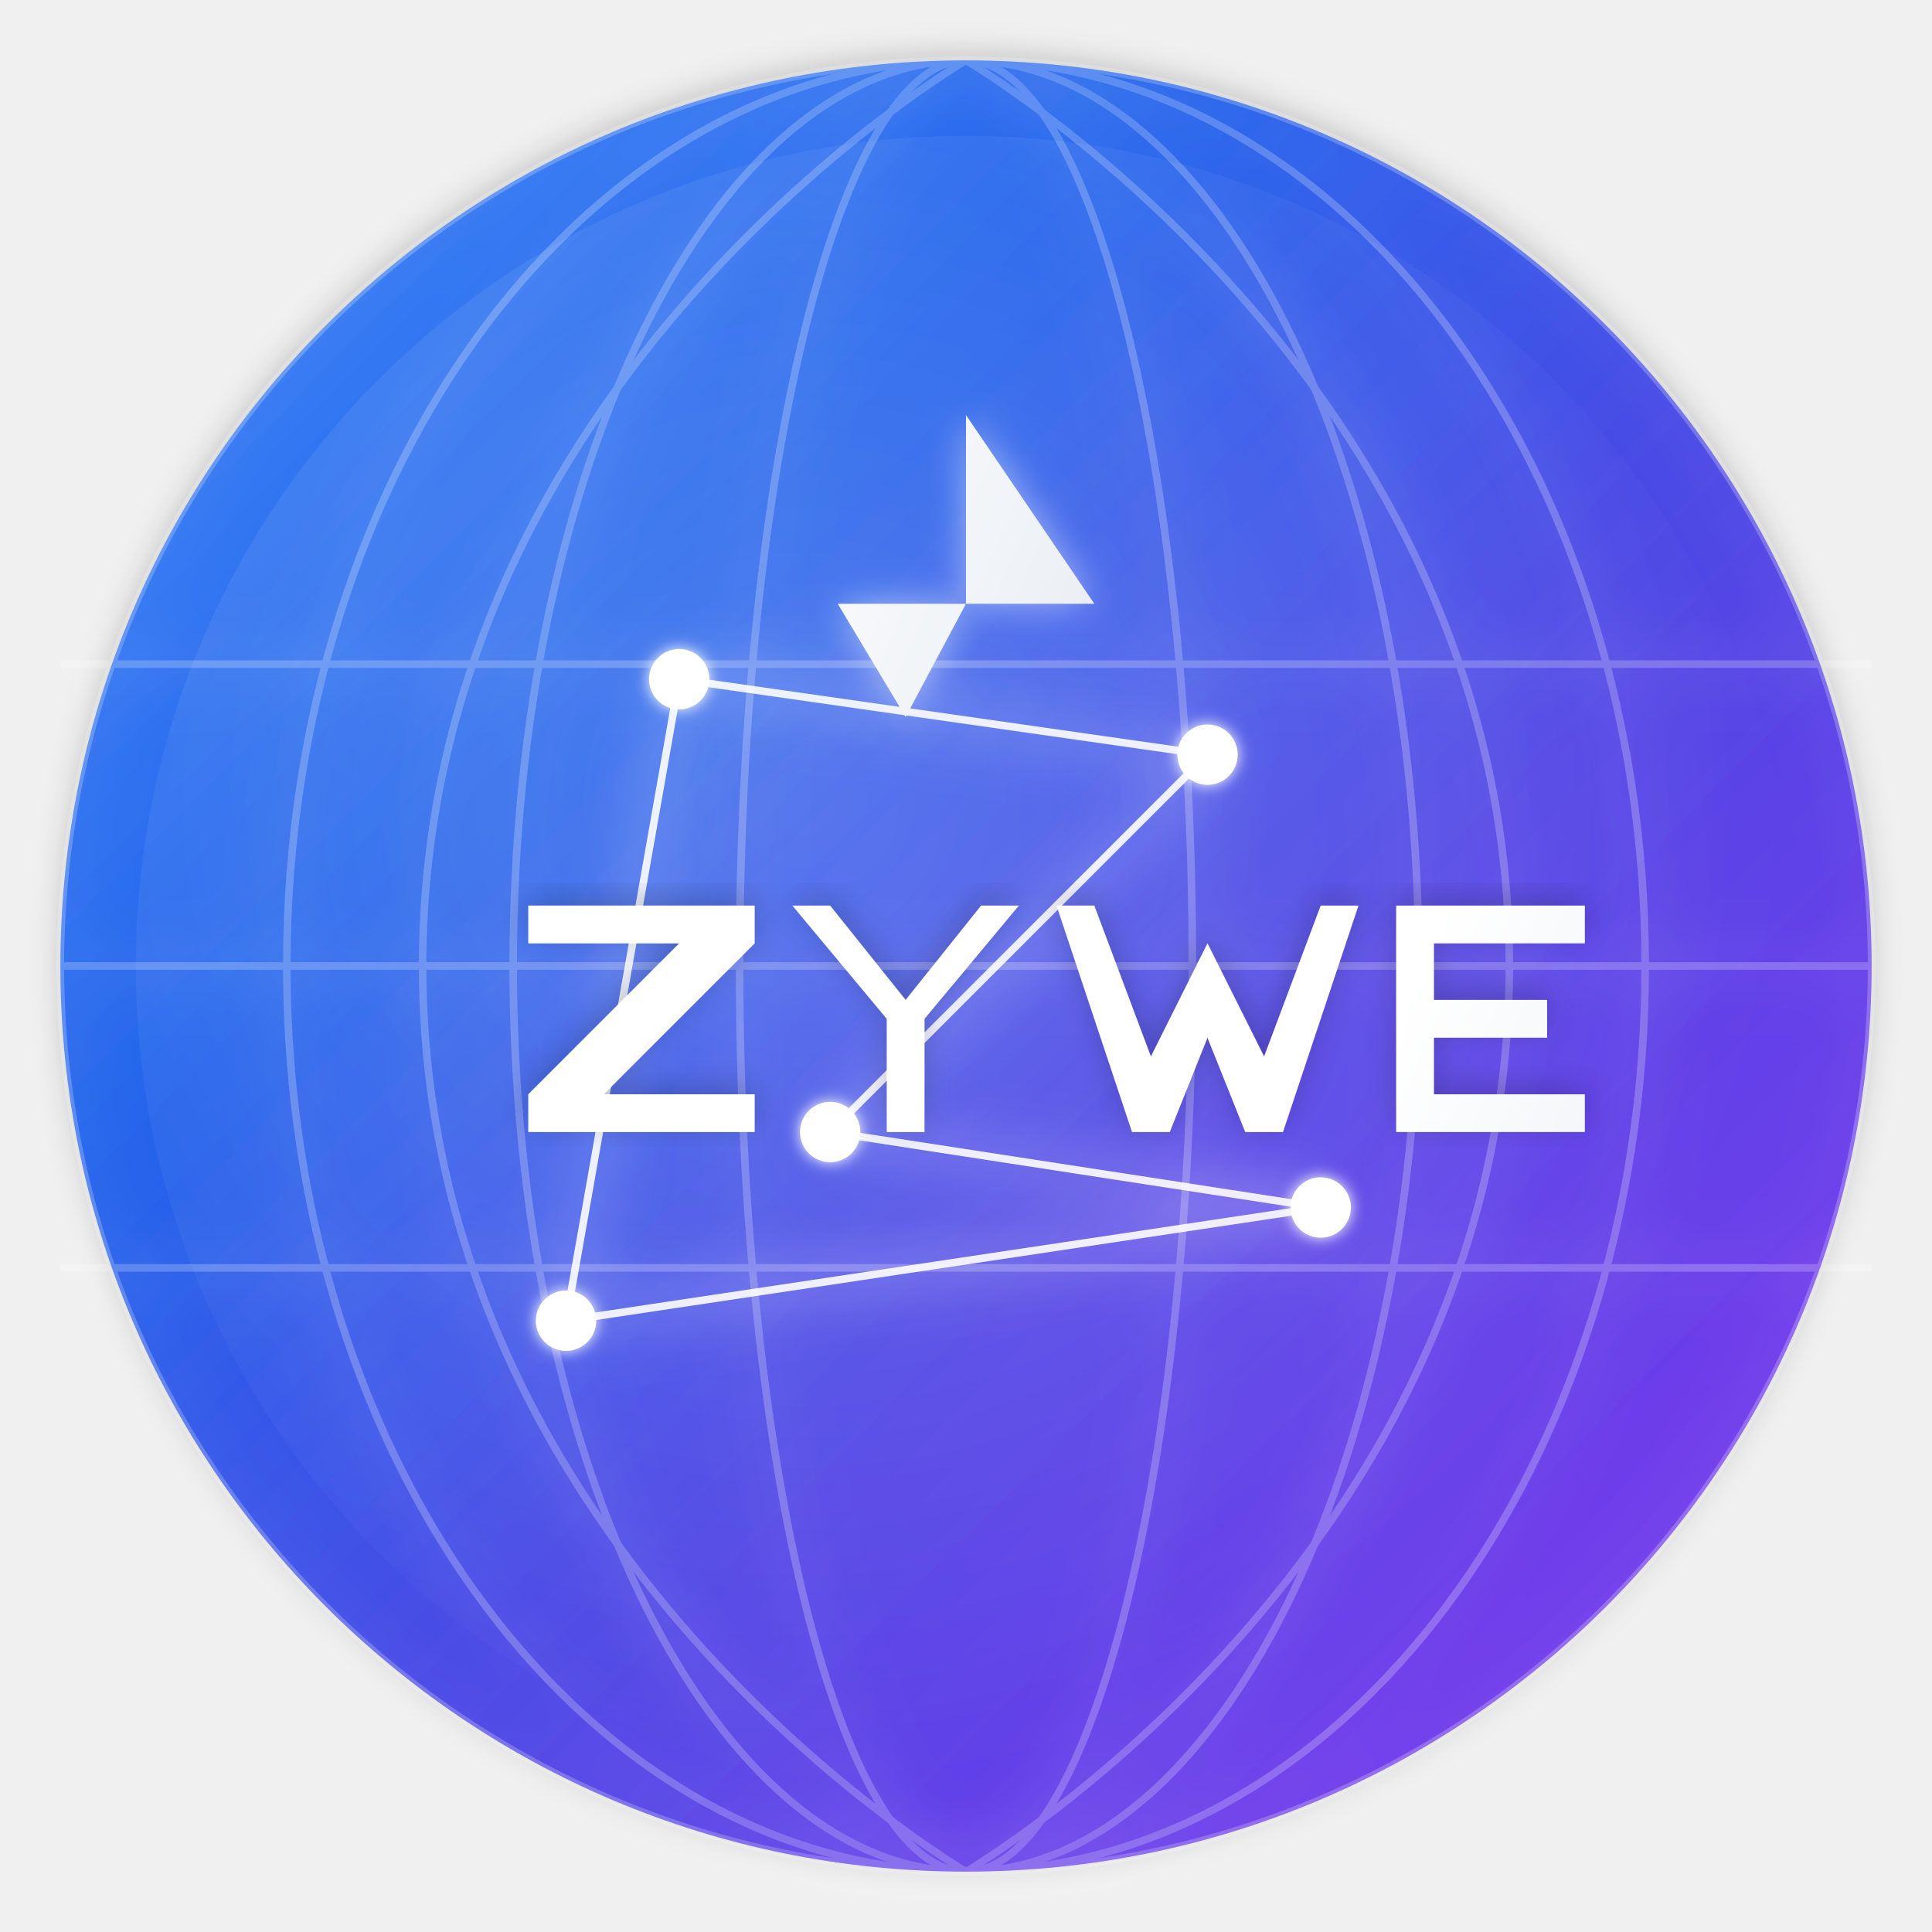
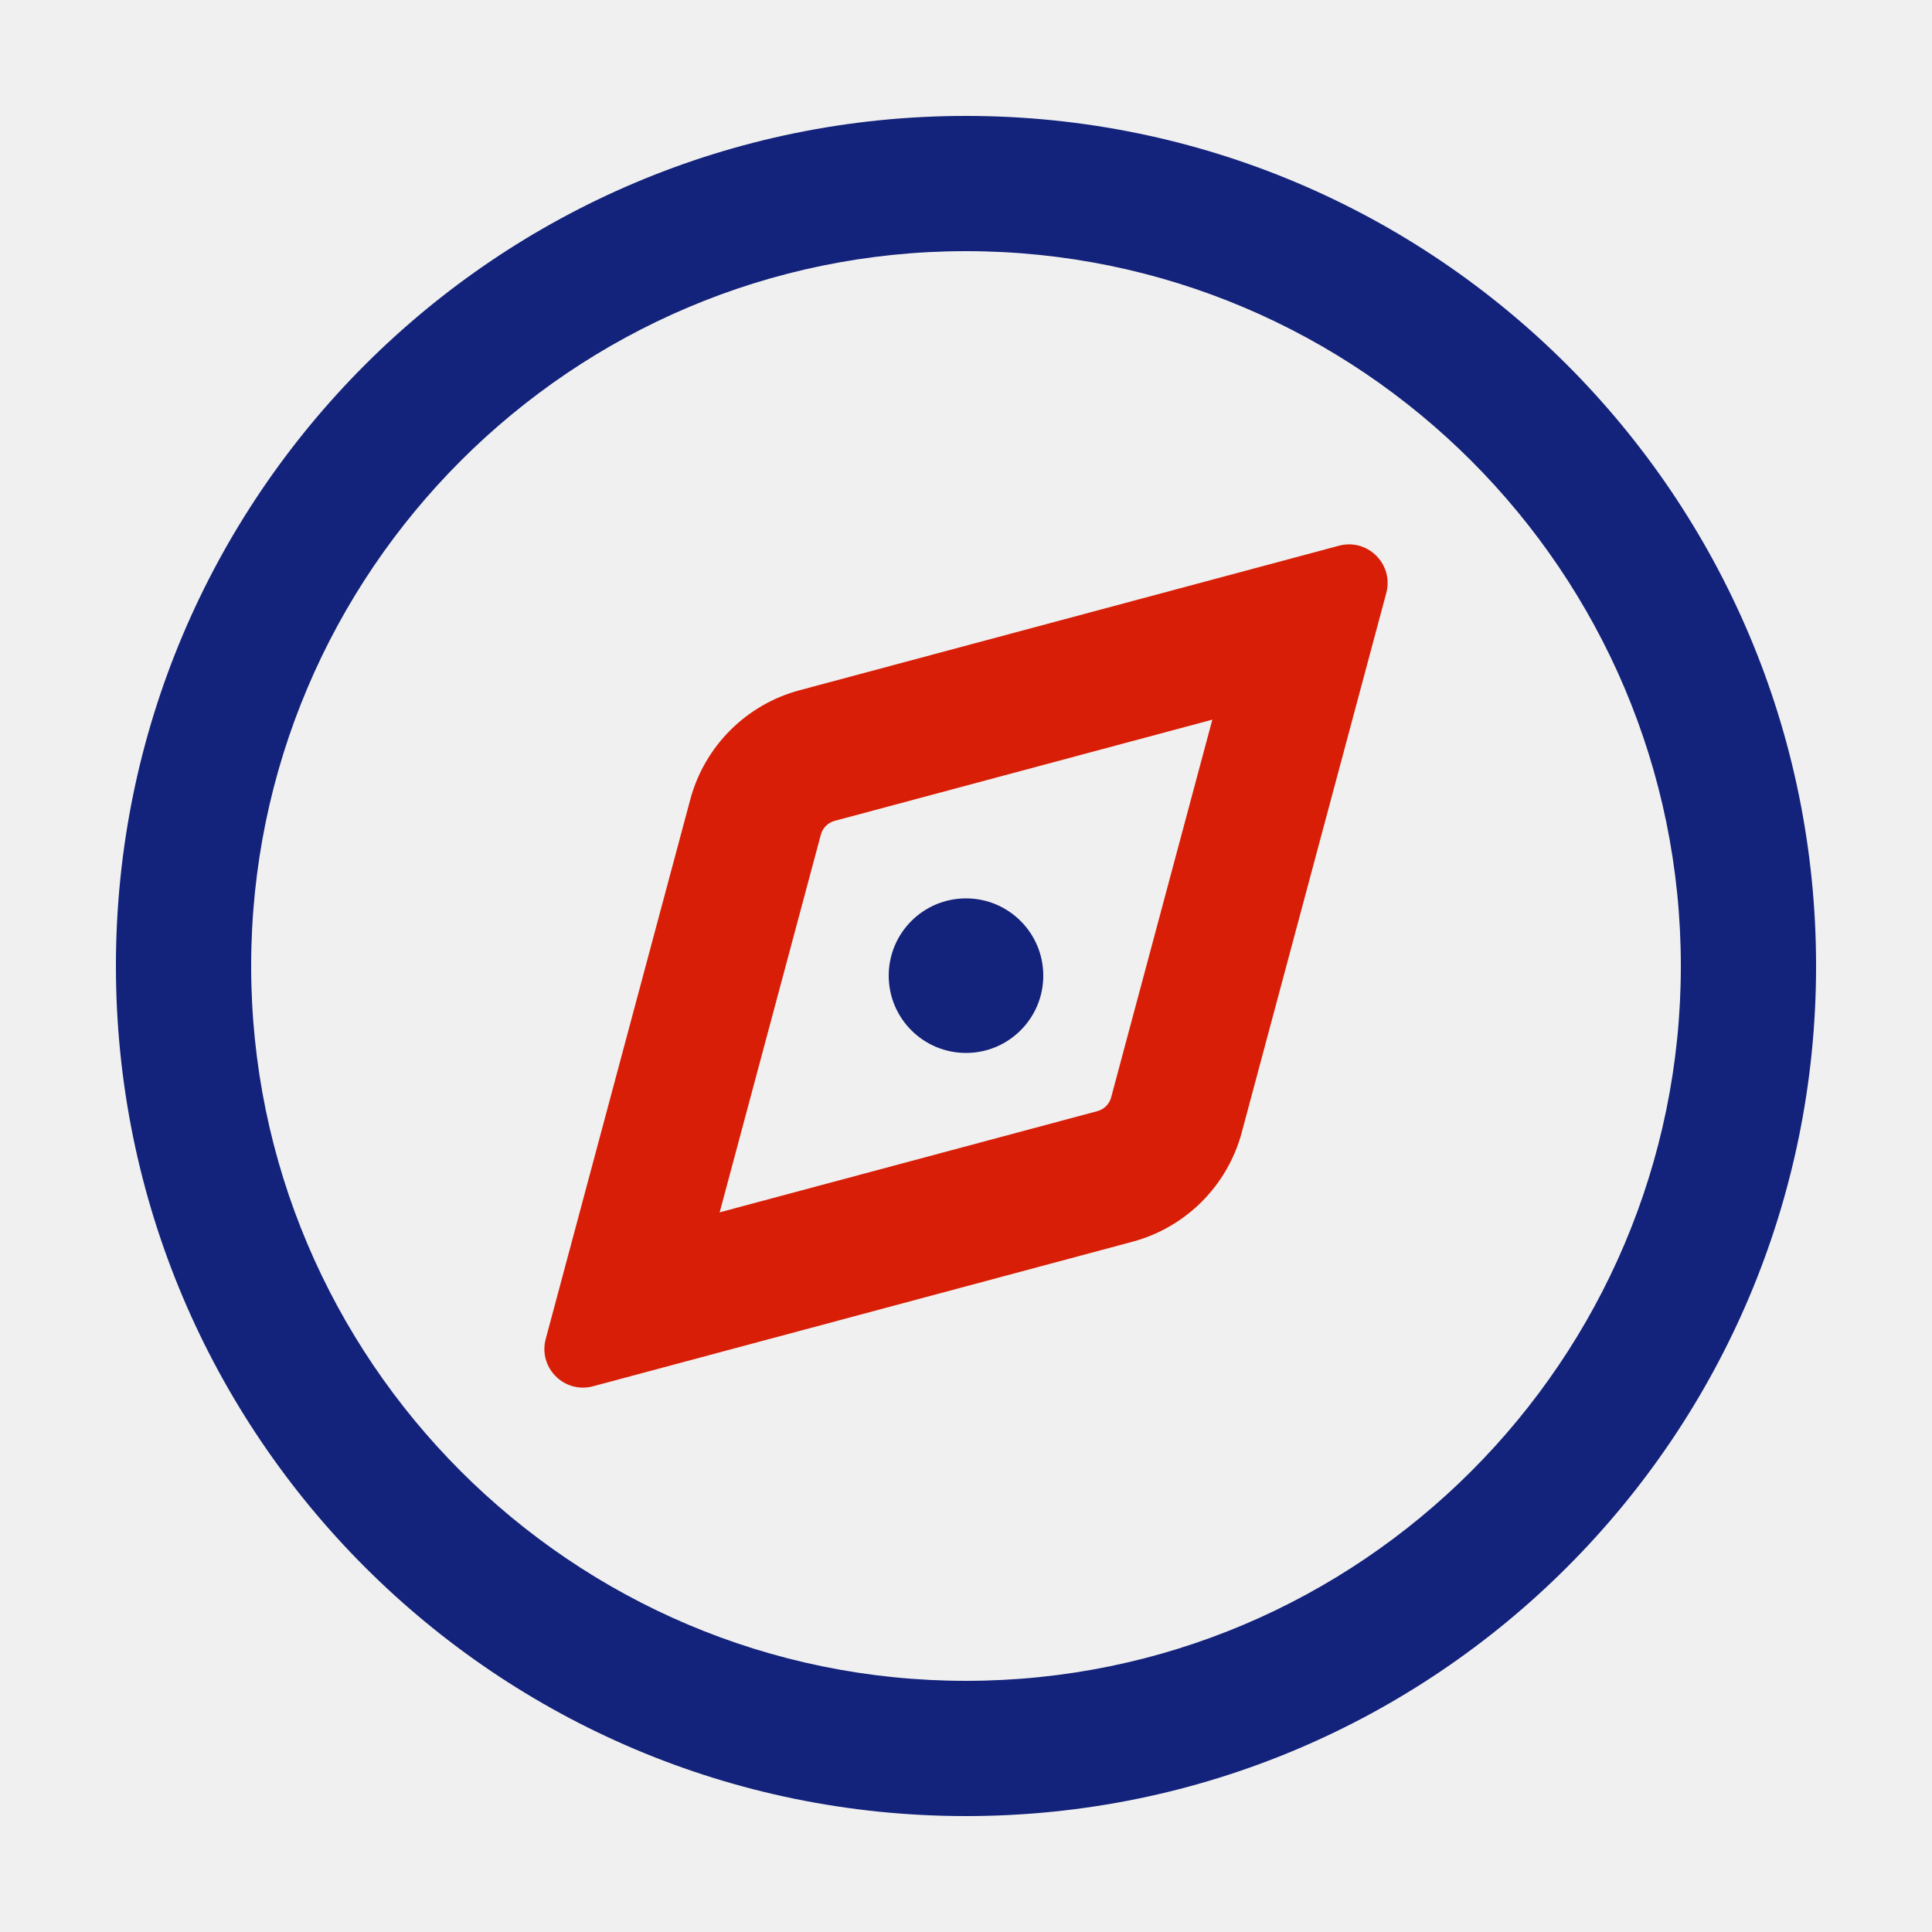
- <svg xmlns="http://www.w3.org/2000/svg" width="512" height="512" viewBox="0 0 512 512" fill="none">
-   <defs>
-     <linearGradient id="bgGradient" x1="50" y1="50" x2="462" y2="462" gradientUnits="userSpaceOnUse">
-       <stop offset="0" stop-color="#3b82f6" />
-       <stop offset="0.3" stop-color="#2563EB" />
-       <stop offset="0.6" stop-color="#4F46E5" />
-       <stop offset="1" stop-color="#7C3AED" />
-     </linearGradient>
-     <radialGradient id="innerGlow" cx="40%" cy="40%" r="60%" fx="40%" fy="40%">
-       <stop offset="0%" stop-color="#ffffff" stop-opacity="0.25" />
-       <stop offset="100%" stop-color="#ffffff" stop-opacity="0" />
-     </radialGradient>
-     <linearGradient id="textGradient" x1="140" y1="240" x2="280" y2="300" gradientUnits="userSpaceOnUse">
-       <stop offset="0" stop-color="#ffffff" />
-       <stop offset="1" stop-color="#e2e8f0" />
-     </linearGradient>
-     <filter id="glow" x="-20%" y="-20%" width="140%" height="140%">
-       <feGaussianBlur stdDeviation="8" result="blur" />
-       <feComposite in="SourceGraphic" in2="blur" operator="over" />
-     </filter>
-     <filter id="innerShadow" x="-10%" y="-10%" width="120%" height="120%">
-       <feOffset dx="0" dy="4" />
-       <feGaussianBlur stdDeviation="6" result="blur" />
-       <feComposite in="SourceGraphic" in2="blur" operator="over" />
-       <feDropShadow dx="0" dy="-2" stdDeviation="4" flood-color="#000000" flood-opacity="0.2" />
-     </filter>
-     <filter id="pointerGlow" x="-30%" y="-30%" width="160%" height="160%">
-       <feGaussianBlur stdDeviation="3" result="blur" />
-       <feComposite in="SourceGraphic" in2="blur" operator="over" />
-       <feDropShadow dx="0" dy="0" stdDeviation="5" flood-color="#ffffff" flood-opacity="0.5" />
-     </filter>
-     <filter id="dotGlow" x="-50%" y="-50%" width="200%" height="200%">
-       <feGaussianBlur stdDeviation="2" result="blur" />
-       <feComposite in="SourceGraphic" in2="blur" operator="over" />
-     </filter>
-   </defs>
-   <circle cx="256" cy="256" r="240" fill="url(#bgGradient)" filter="url(#innerShadow)" />
-   <circle cx="256" cy="256" r="220" fill="url(#innerGlow)" opacity="0.7" />
-   <g opacity="0.25" filter="url(#glow)">
-     <path d="M256 16C256 16 400 100 400 256C400 412 256 496 256 496" stroke="white" stroke-width="2" />
-     <path d="M256 16C256 16 112 100 112 256C112 412 256 496 256 496" stroke="white" stroke-width="2" />
-     <ellipse cx="256" cy="256" rx="180" ry="240" stroke="white" stroke-width="2" />
-     <ellipse cx="256" cy="256" rx="120" ry="240" stroke="white" stroke-width="2" />
-     <ellipse cx="256" cy="256" rx="60" ry="240" stroke="white" stroke-width="2" />
-     <circle cx="256" cy="256" r="240" stroke="white" stroke-width="2" />
-     <line x1="16" y1="256" x2="496" y2="256" stroke="white" stroke-width="2" />
-     <line x1="16" y1="176" x2="496" y2="176" stroke="white" stroke-width="2" />
-     <line x1="16" y1="336" x2="496" y2="336" stroke="white" stroke-width="2" />
-   </g>
-   <circle cx="180" cy="180" r="8" fill="white" filter="url(#dotGlow)" />
-   <circle cx="320" cy="200" r="8" fill="white" filter="url(#dotGlow)" />
-   <circle cx="220" cy="300" r="8" fill="white" filter="url(#dotGlow)" />
-   <circle cx="350" cy="320" r="8" fill="white" filter="url(#dotGlow)" />
-   <circle cx="150" cy="350" r="8" fill="white" filter="url(#dotGlow)" />
-   <g filter="url(#glow)" opacity="0.9">
-     <line x1="180" y1="180" x2="320" y2="200" stroke="white" stroke-width="2" />
-     <line x1="320" y1="200" x2="220" y2="300" stroke="white" stroke-width="2" />
-     <line x1="220" y1="300" x2="350" y2="320" stroke="white" stroke-width="2" />
-     <line x1="350" y1="320" x2="150" y2="350" stroke="white" stroke-width="2" />
-     <line x1="150" y1="350" x2="180" y2="180" stroke="white" stroke-width="2" />
-   </g>
-   <g transform="translate(140, 240)" filter="url(#innerShadow)">
-     <path d="M0 0H60V10L20 50H60V60H0V50L40 10H0V0Z" fill="url(#textGradient)" />
-     <path d="M70 0H80L100 25L120 0H130L105 30V60H95V30L70 0Z" fill="url(#textGradient)" />
-     <path d="M140 0H150L165 40L180 10L195 40L210 0H220L200 60H190L180 35L170 60H160L140 0Z" fill="url(#textGradient)" />
-     <path d="M230 0H280V10H240V25H270V35H240V50H280V60H230V0Z" fill="url(#textGradient)" />
-   </g>
-   <path d="M256 110L290 160H256L240 190L222 160H256L256 110Z" fill="url(#textGradient)" filter="url(#pointerGlow)" />
+ <svg xmlns="http://www.w3.org/2000/svg" t="1778494142504" class="icon" viewBox="0 0 1024 1024" version="1.1" p-id="8327" width="256" height="256" data-spm-anchor-id="a313x.search_index.0.i8.1f9e3a81kKZweu">
+   <path d="M512 133.12c208.916 0 378.88 169.964 378.88 378.88s-169.964 378.88-378.88 378.88-378.88-169.964-378.88-378.88 169.964-378.88 378.88-378.88m0-71.68c-248.837 0-450.56 201.723-450.56 450.56s201.723 450.56 450.56 450.56 450.56-201.723 450.56-450.56-201.723-450.56-450.56-450.56z" fill="#13227a" p-id="8328" data-spm-anchor-id="a313x.search_index.0.i9.1f9e3a81kKZweu" class="selected" />
+   <path d="M642.565 381.435l-16.896 63.063-36.756 137.175a10.266 10.266 0 0 1-7.24 7.24l-137.175 36.756-63.063 16.896 16.896-63.063 36.756-137.175a10.266 10.266 0 0 1 7.24-7.24l137.175-36.756 63.063-16.896m72.504-92.913a20.736 20.736 0 0 0-5.396 0.722l-148.721 39.849-137.175 36.756a81.91 81.91 0 0 0-57.923 57.928l-36.756 137.175-39.849 148.721c-3.589 13.404 6.774 25.8 19.686 25.8a20.736 20.736 0 0 0 5.396-0.722l148.721-39.849 137.175-36.756a81.91 81.91 0 0 0 57.923-57.928l36.756-137.175 39.849-148.721c3.589-13.399-6.769-25.8-19.686-25.8z" fill="#d81e06" p-id="8329" data-spm-anchor-id="a313x.search_index.0.i6.1f9e3a81kKZweu" class="" />
+   <path d="M512 517.12m-40.96 0a40.96 40.96 0 1 0 81.92 0 40.96 40.96 0 1 0-81.92 0Z" fill="#13227a" p-id="8330" data-spm-anchor-id="a313x.search_index.0.i7.1f9e3a81kKZweu" class="selected" />
</svg>
